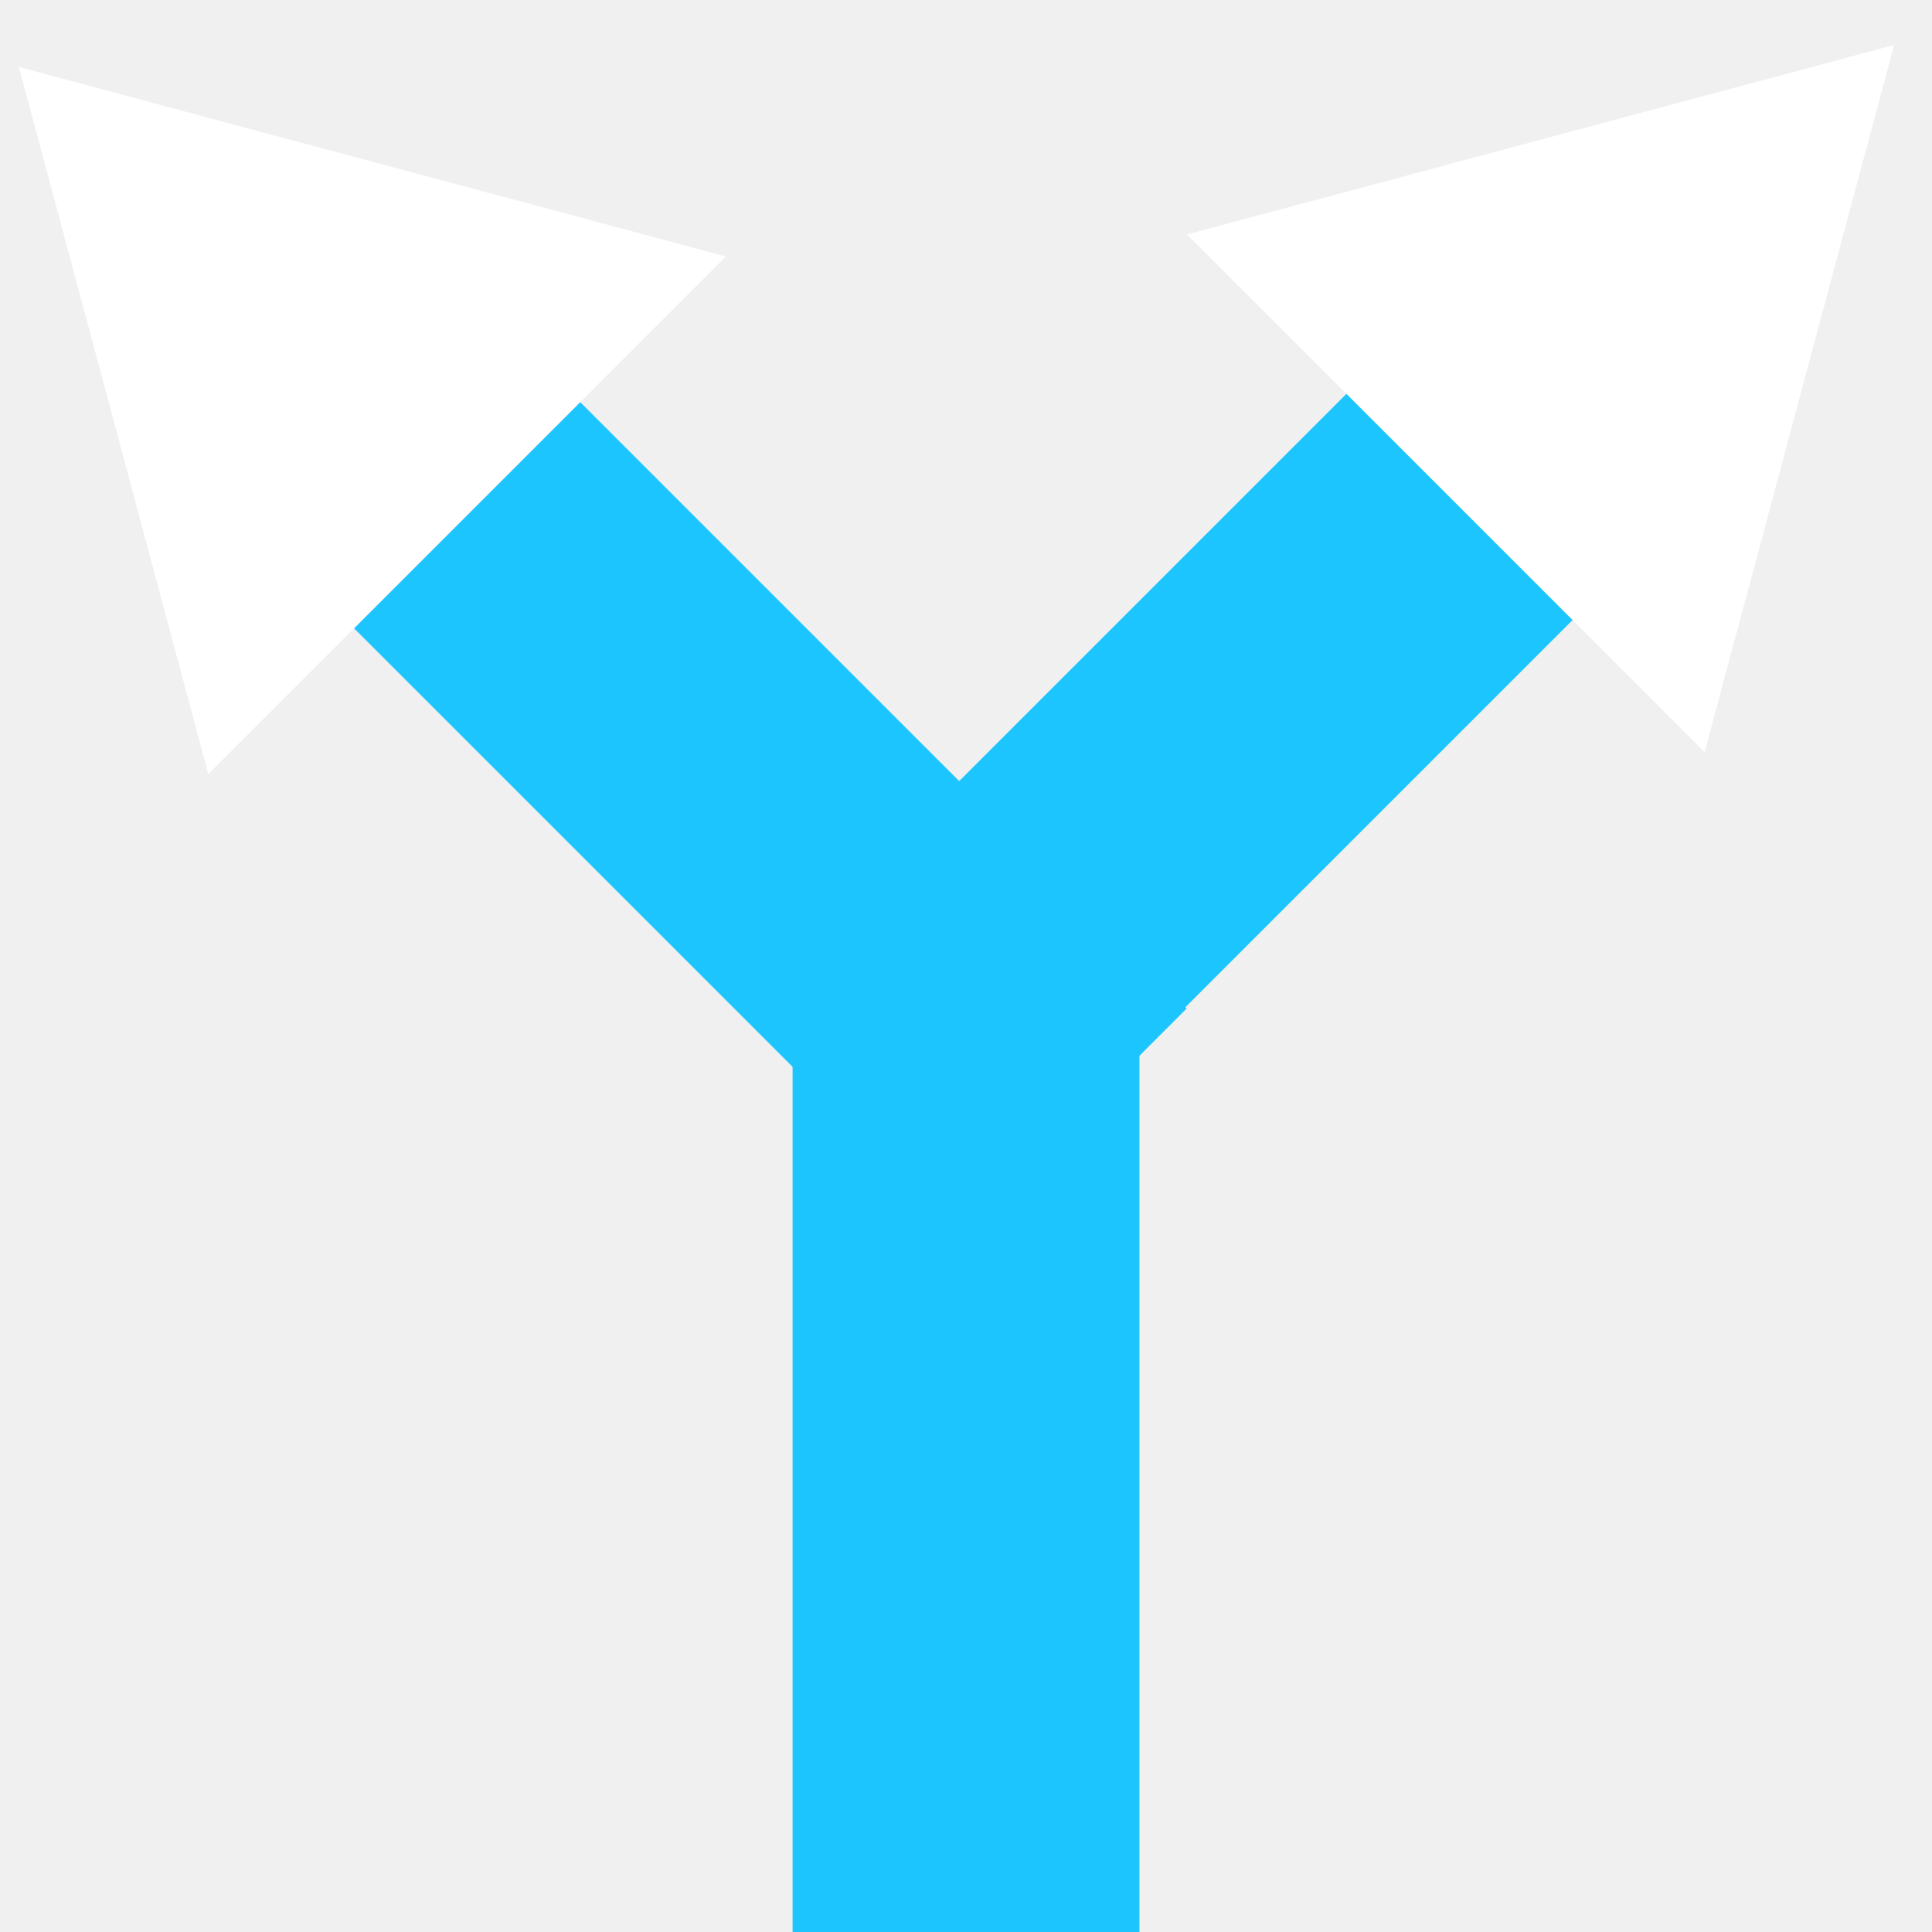
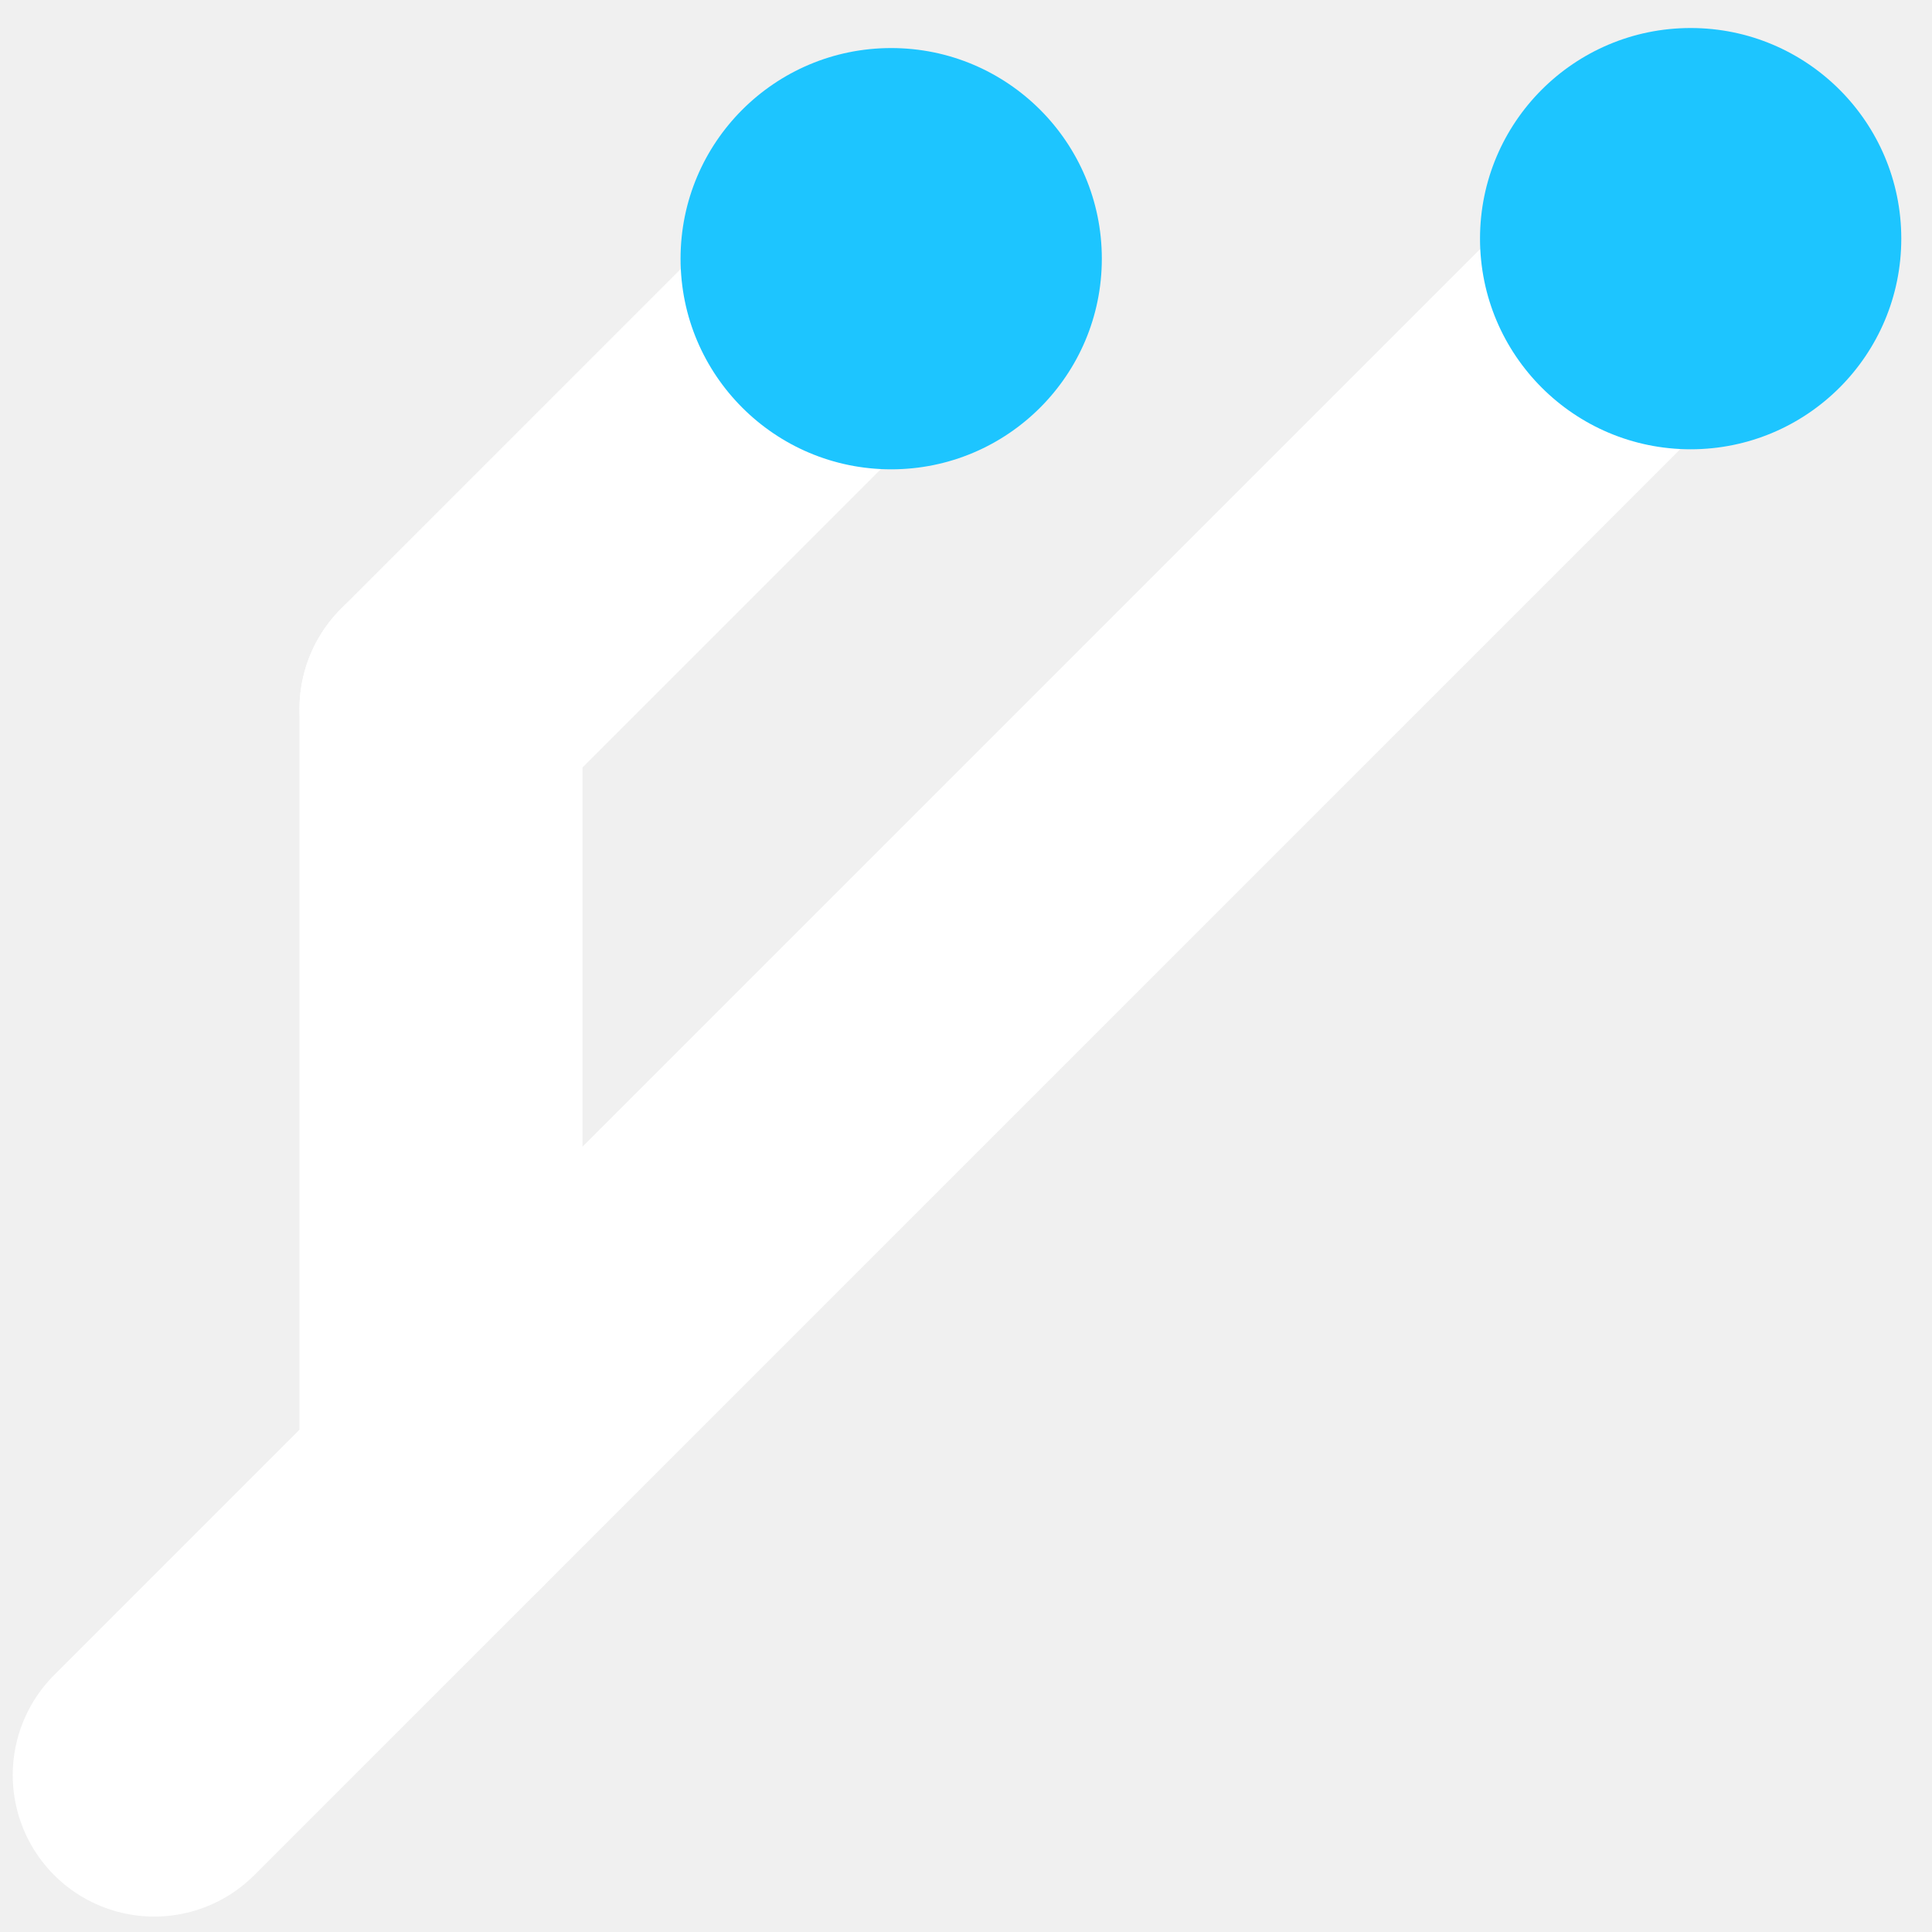
<svg xmlns="http://www.w3.org/2000/svg" viewBox="0 0 1024 1024">
  <defs>
-     <style>.cls-1{fill:#1dc5ff;}.cls-2{fill:#fff;}</style>
+     <style>.cls-1{fill:none;stroke:#fff;stroke-linecap:round;stroke-miterlimit:10;stroke-width:150px;}.cls-2{fill:#1dc5ff;}</style>
  </defs>
  <g id="Layer_4" data-name="Layer 4">
-     <rect class="cls-1" x="420.09" y="537.51" width="183.83" height="486.49" />
-     <rect class="cls-1" x="291.42" y="129" width="169.53" height="545.36" transform="translate(-173.85 383.65) rotate(-45)" />
-     <rect class="cls-1" x="566.01" y="118.79" width="169.53" height="545.36" transform="translate(834.14 1128.45) rotate(-135)" />
-     <polygon class="cls-2" points="10.01 35.51 110.43 410.28 384.78 135.93 10.01 35.51" />
-     <polygon class="cls-2" points="1003.91 23.84 629.14 124.26 903.49 398.62 1003.91 23.84" />
+     <line class="cls-1" x1="81.75" y1="940.82" x2="835.75" y2="186.82" />
+     <line class="cls-1" x1="233.74" y1="788.84" x2="233.74" y2="375.72" />
+     <line class="cls-1" x1="233.74" y1="375.72" x2="422.85" y2="186.61" />
+     <circle class="cls-2" cx="472.35" cy="137.11" r="111.64" />
+     <circle class="cls-2" cx="896.08" cy="126.49" r="111.64" />
  </g>
</svg>
